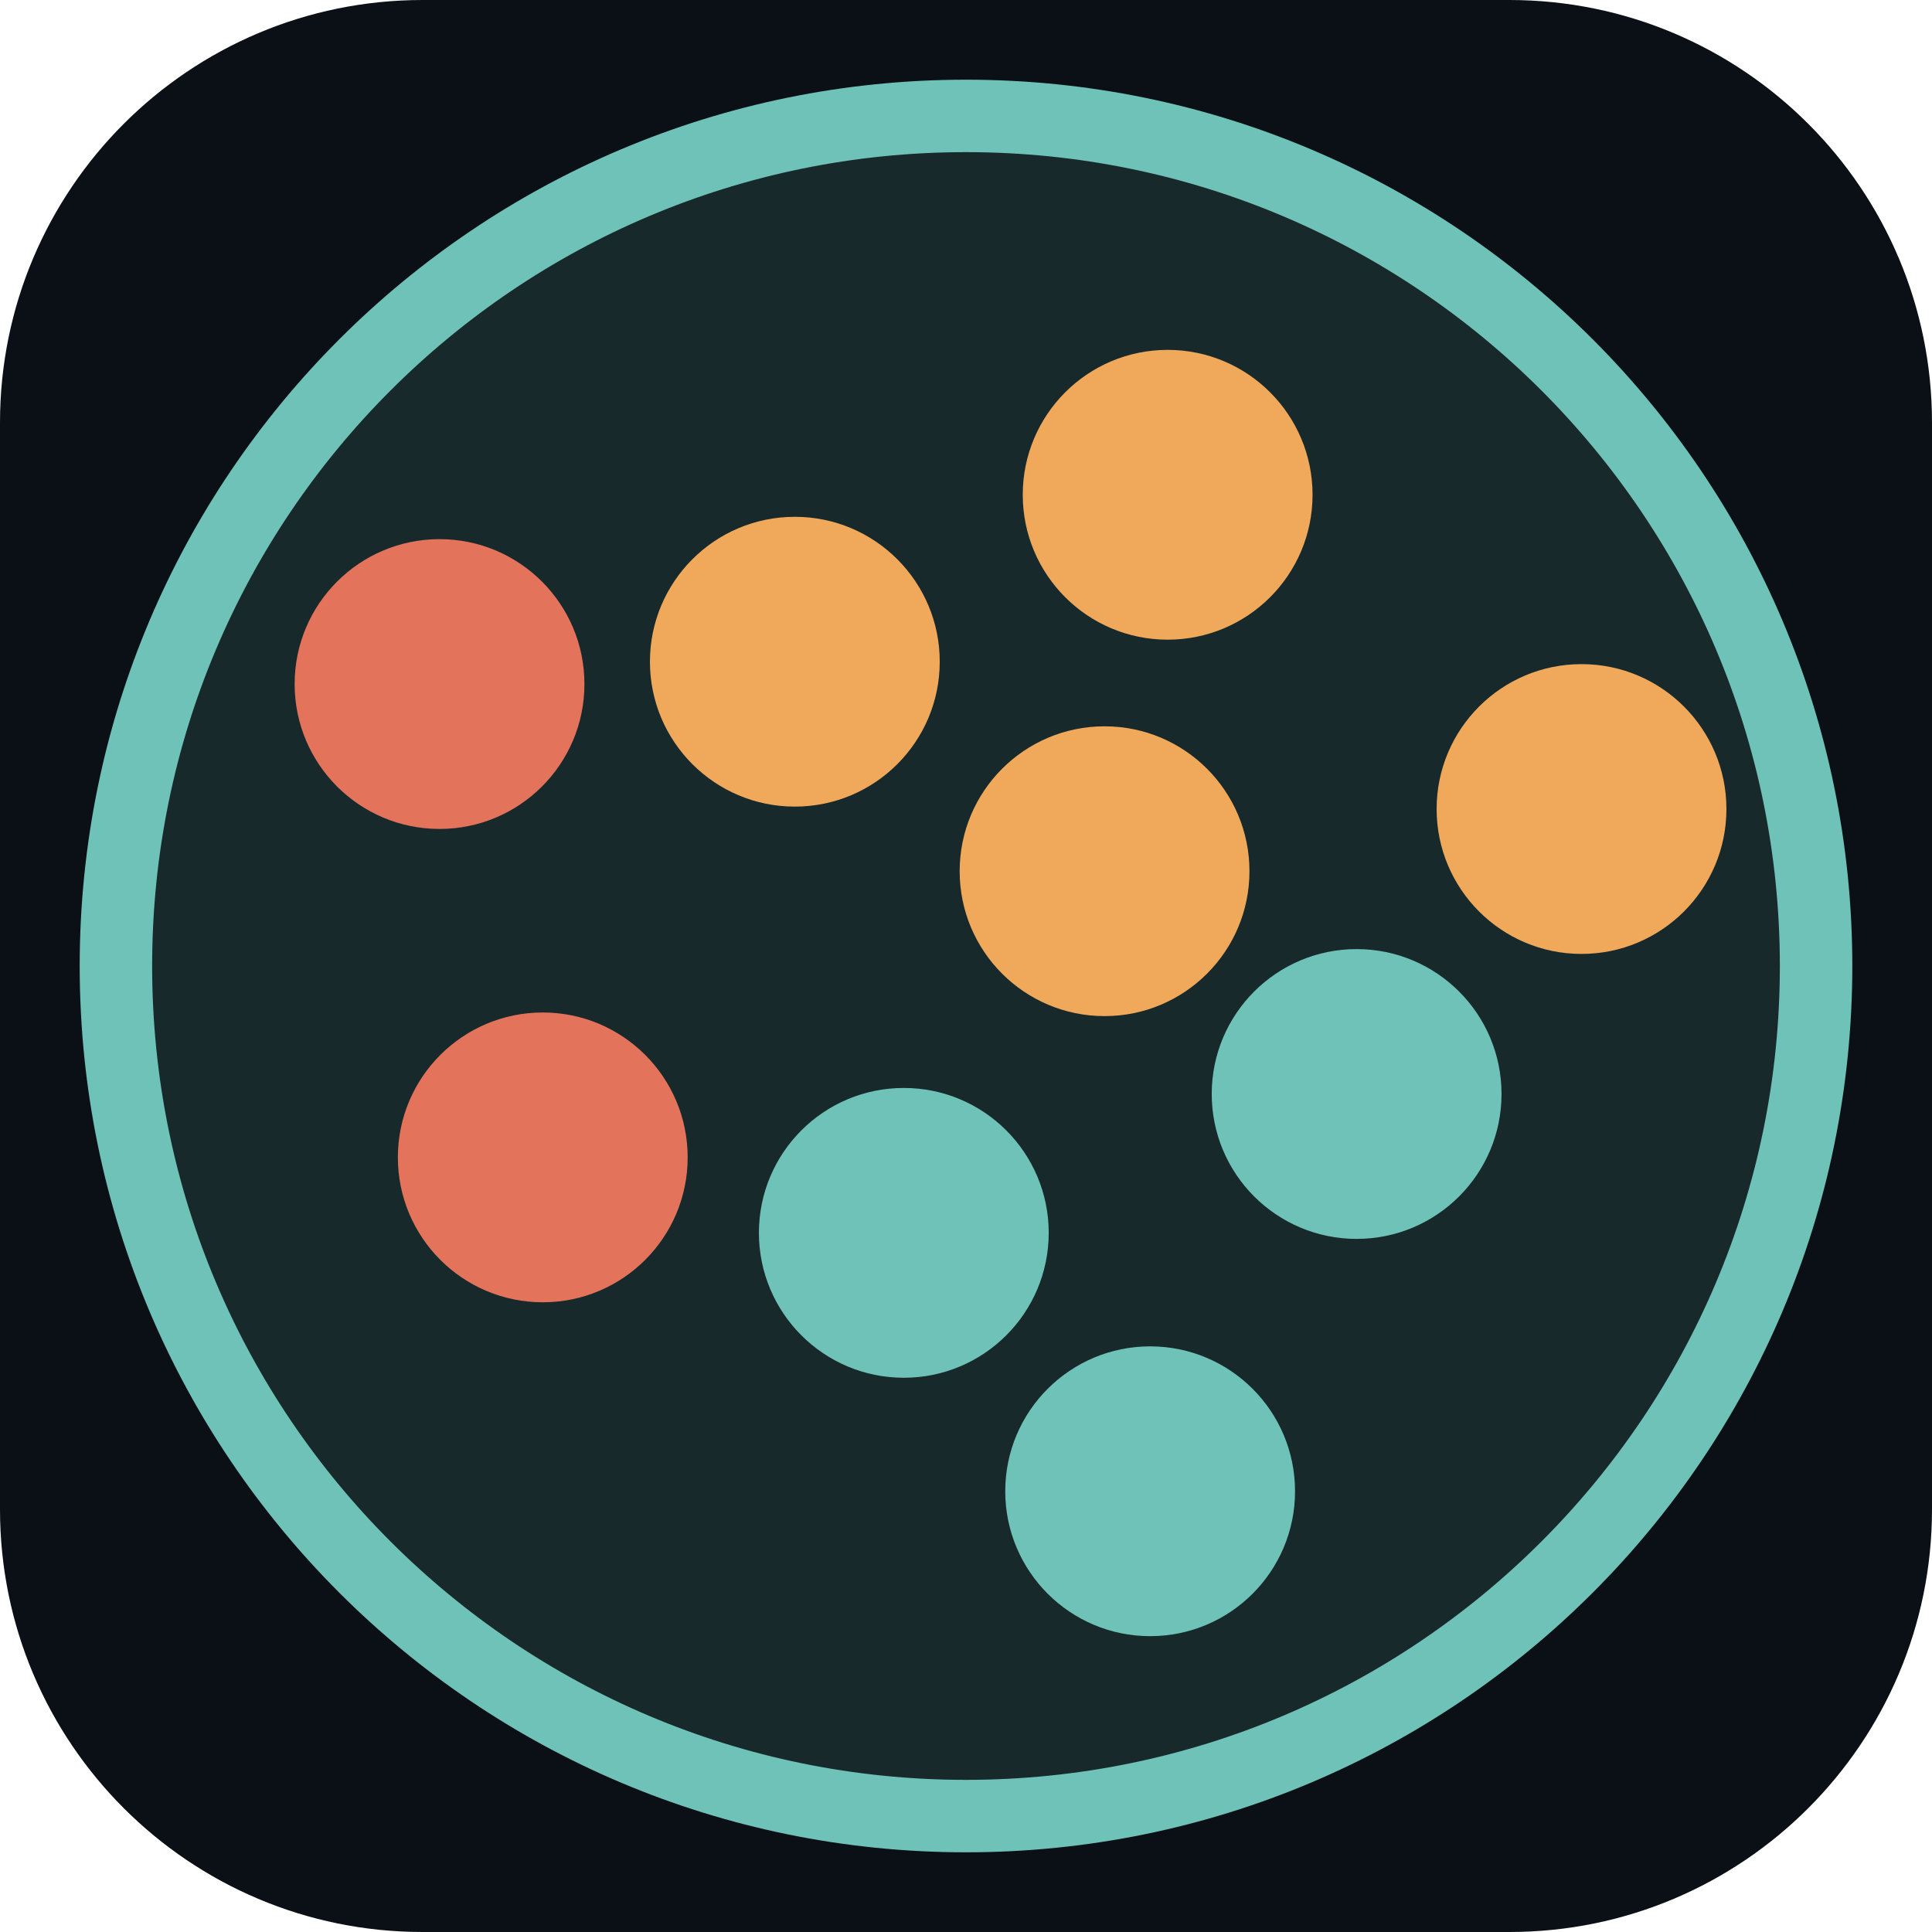
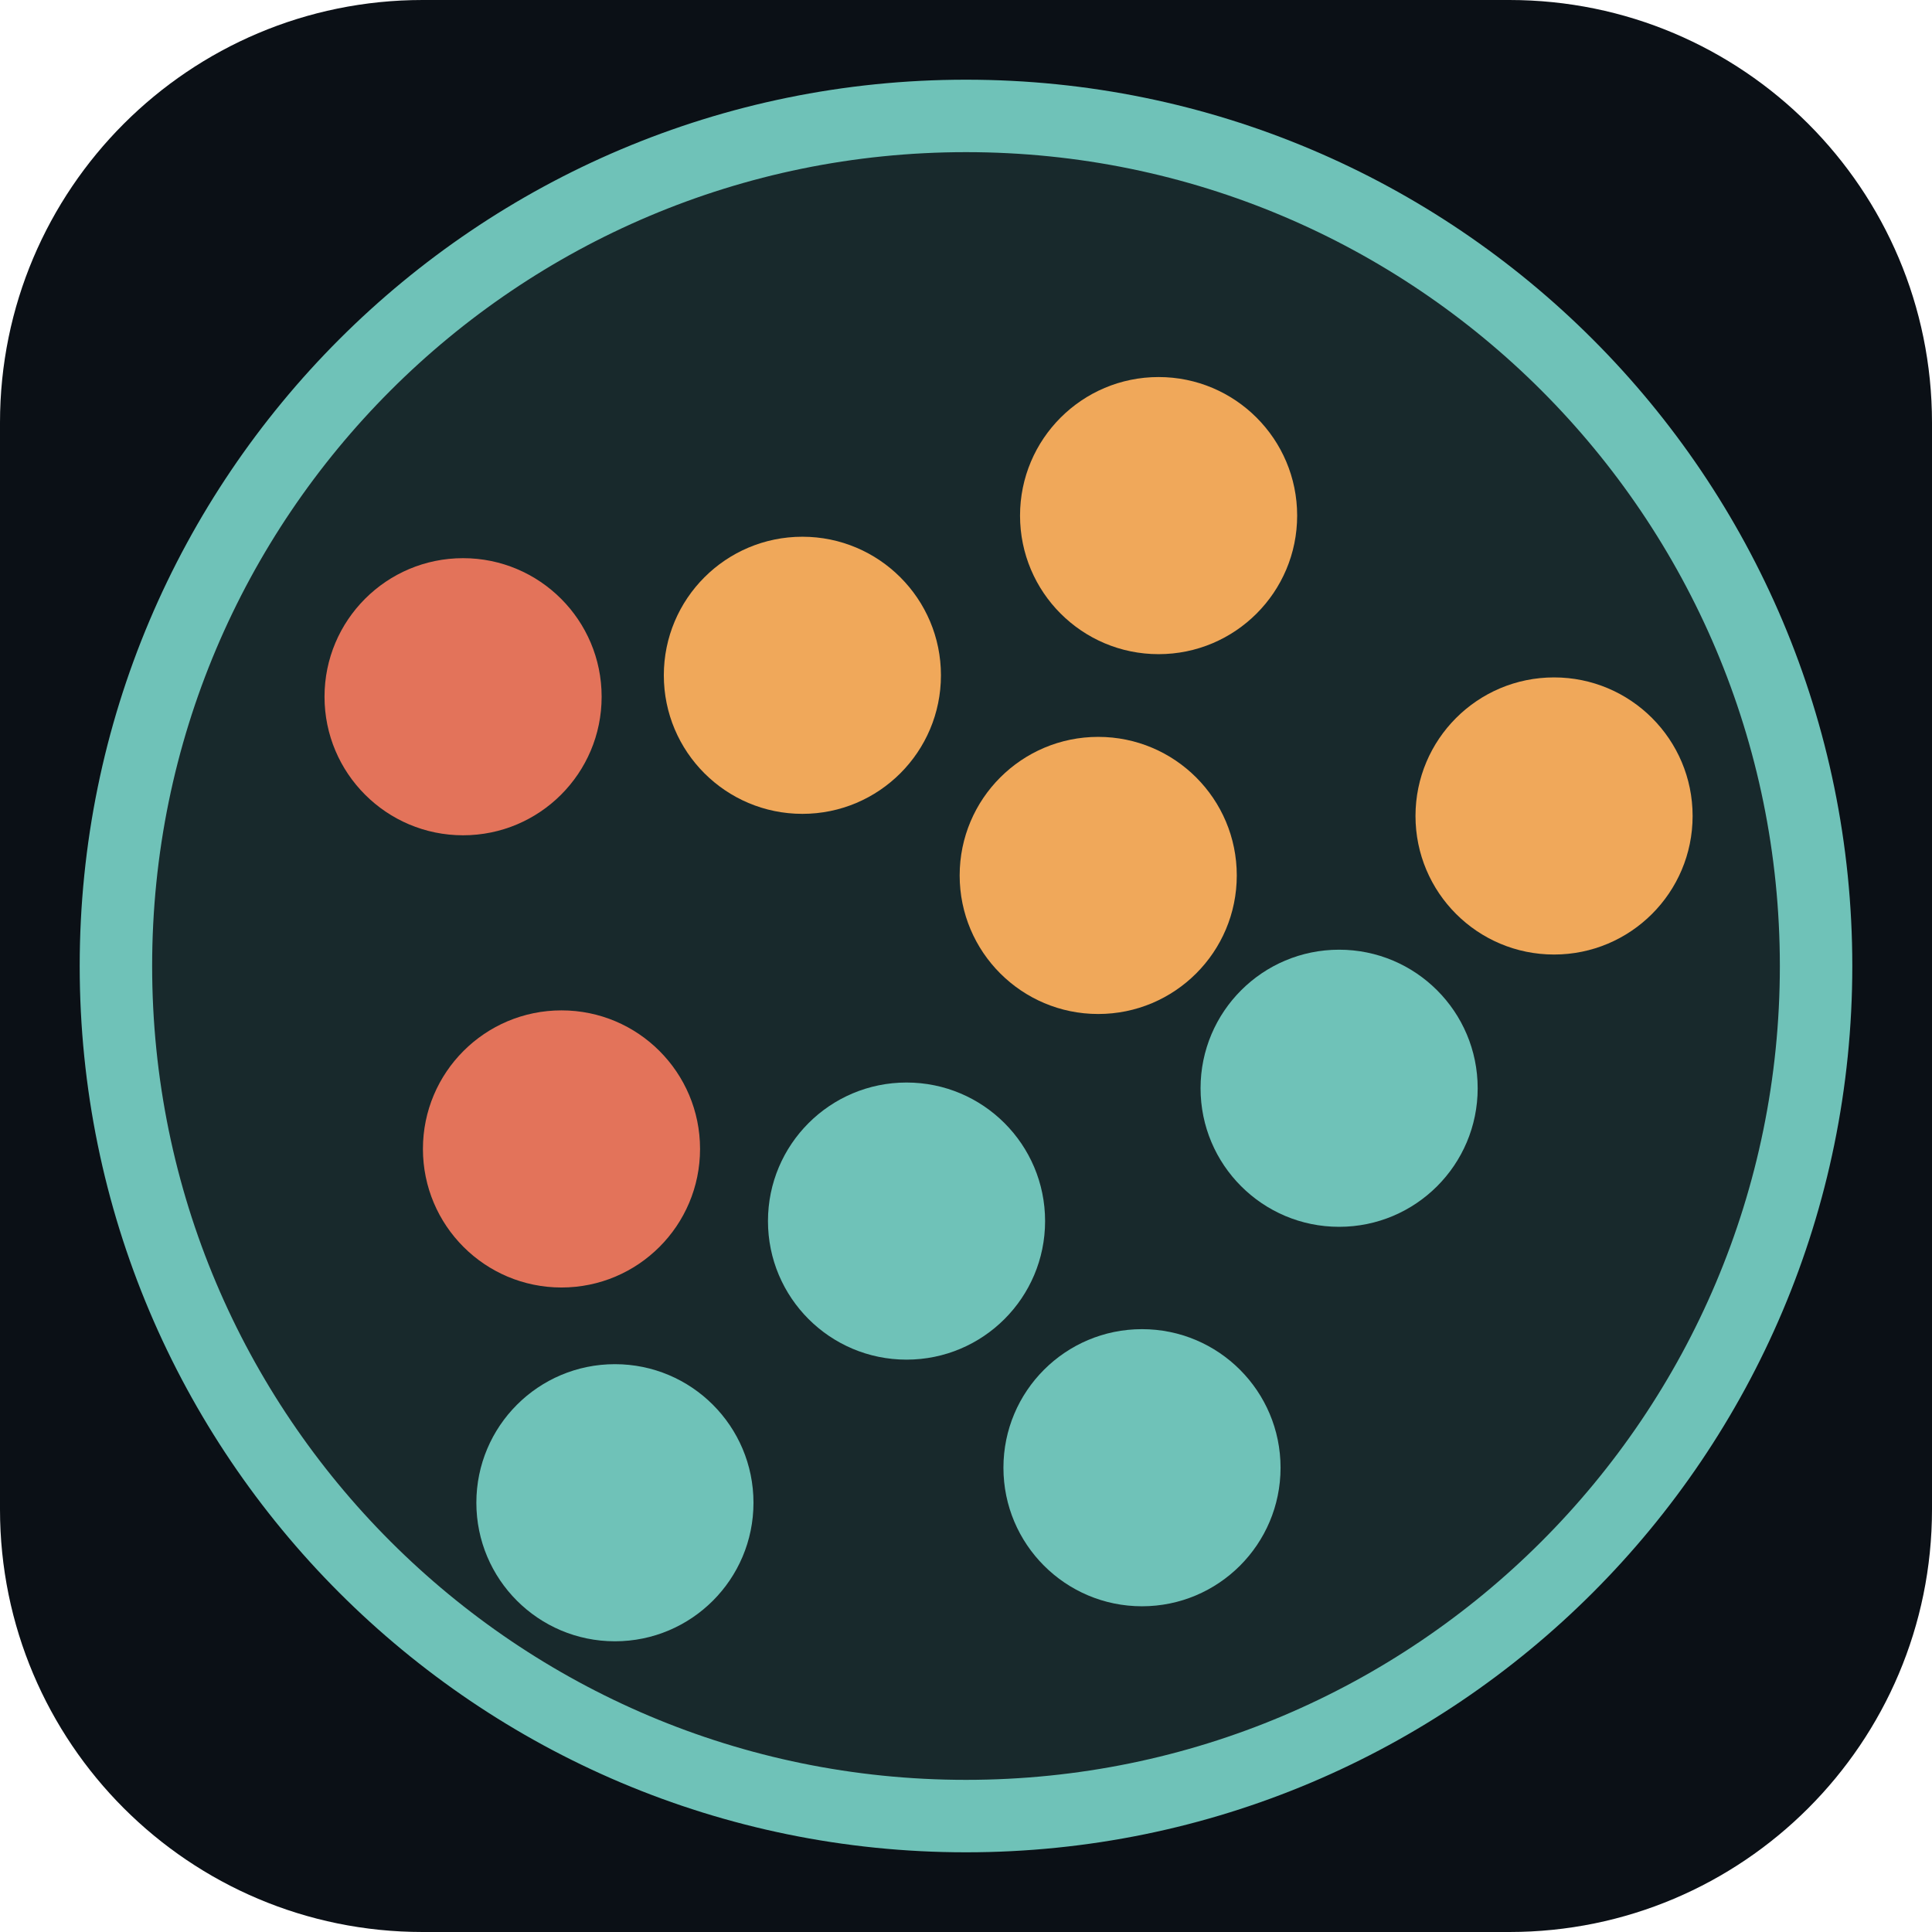
<svg xmlns="http://www.w3.org/2000/svg" viewBox="0 0 64 64">
  <rect width="64" height="64" rx="14" fill="#0b1016" />
  <circle cx="32" cy="32" r="28.16" fill="#6fc2b8" fill-opacity=".14" stroke="#6fc2b8" stroke-width="2.4" />
-   <circle cx="36.59" cy="28.86" r="4.8" fill="#f0a85a" />
-   <circle cx="29.94" cy="40.84" r="4.8" fill="#6fc2b8" />
-   <circle cx="26.33" cy="21.92" r="4.8" fill="#f0a85a" />
-   <circle cx="44.94" cy="36.24" r="4.8" fill="#6fc2b8" />
-   <circle cx="17.98" cy="38.34" r="4.8" fill="#e3735a" />
-   <circle cx="38.68" cy="16.39" r="4.8" fill="#f0a85a" />
-   <circle cx="38.1" cy="49.4" r="4.8" fill="#6fc2b8" />
-   <circle cx="14.56" cy="22.66" r="4.8" fill="#e3735a" />
-   <circle cx="52.39" cy="26.8" r="4.8" fill="#f0a85a" />
+   <circle cx="36.38" cy="29" r="4.59" fill="#f0a85a" />
+   <circle cx="30.03" cy="40.45" r="4.59" fill="#6fc2b8" />
+   <circle cx="26.58" cy="22.37" r="4.59" fill="#f0a85a" />
+   <circle cx="44.36" cy="36.05" r="4.59" fill="#6fc2b8" />
+   <circle cx="18.6" cy="38.06" r="4.59" fill="#e3735a" />
+   <circle cx="38.38" cy="17.08" r="4.59" fill="#f0a85a" />
+   <circle cx="37.83" cy="48.62" r="4.59" fill="#6fc2b8" />
+   <circle cx="15.34" cy="23.08" r="4.59" fill="#e3735a" />
+   <circle cx="51.48" cy="27.03" r="4.59" fill="#f0a85a" />
+   <circle cx="20.37" cy="49.78" r="4.59" fill="#6fc2b8" />
</svg>
